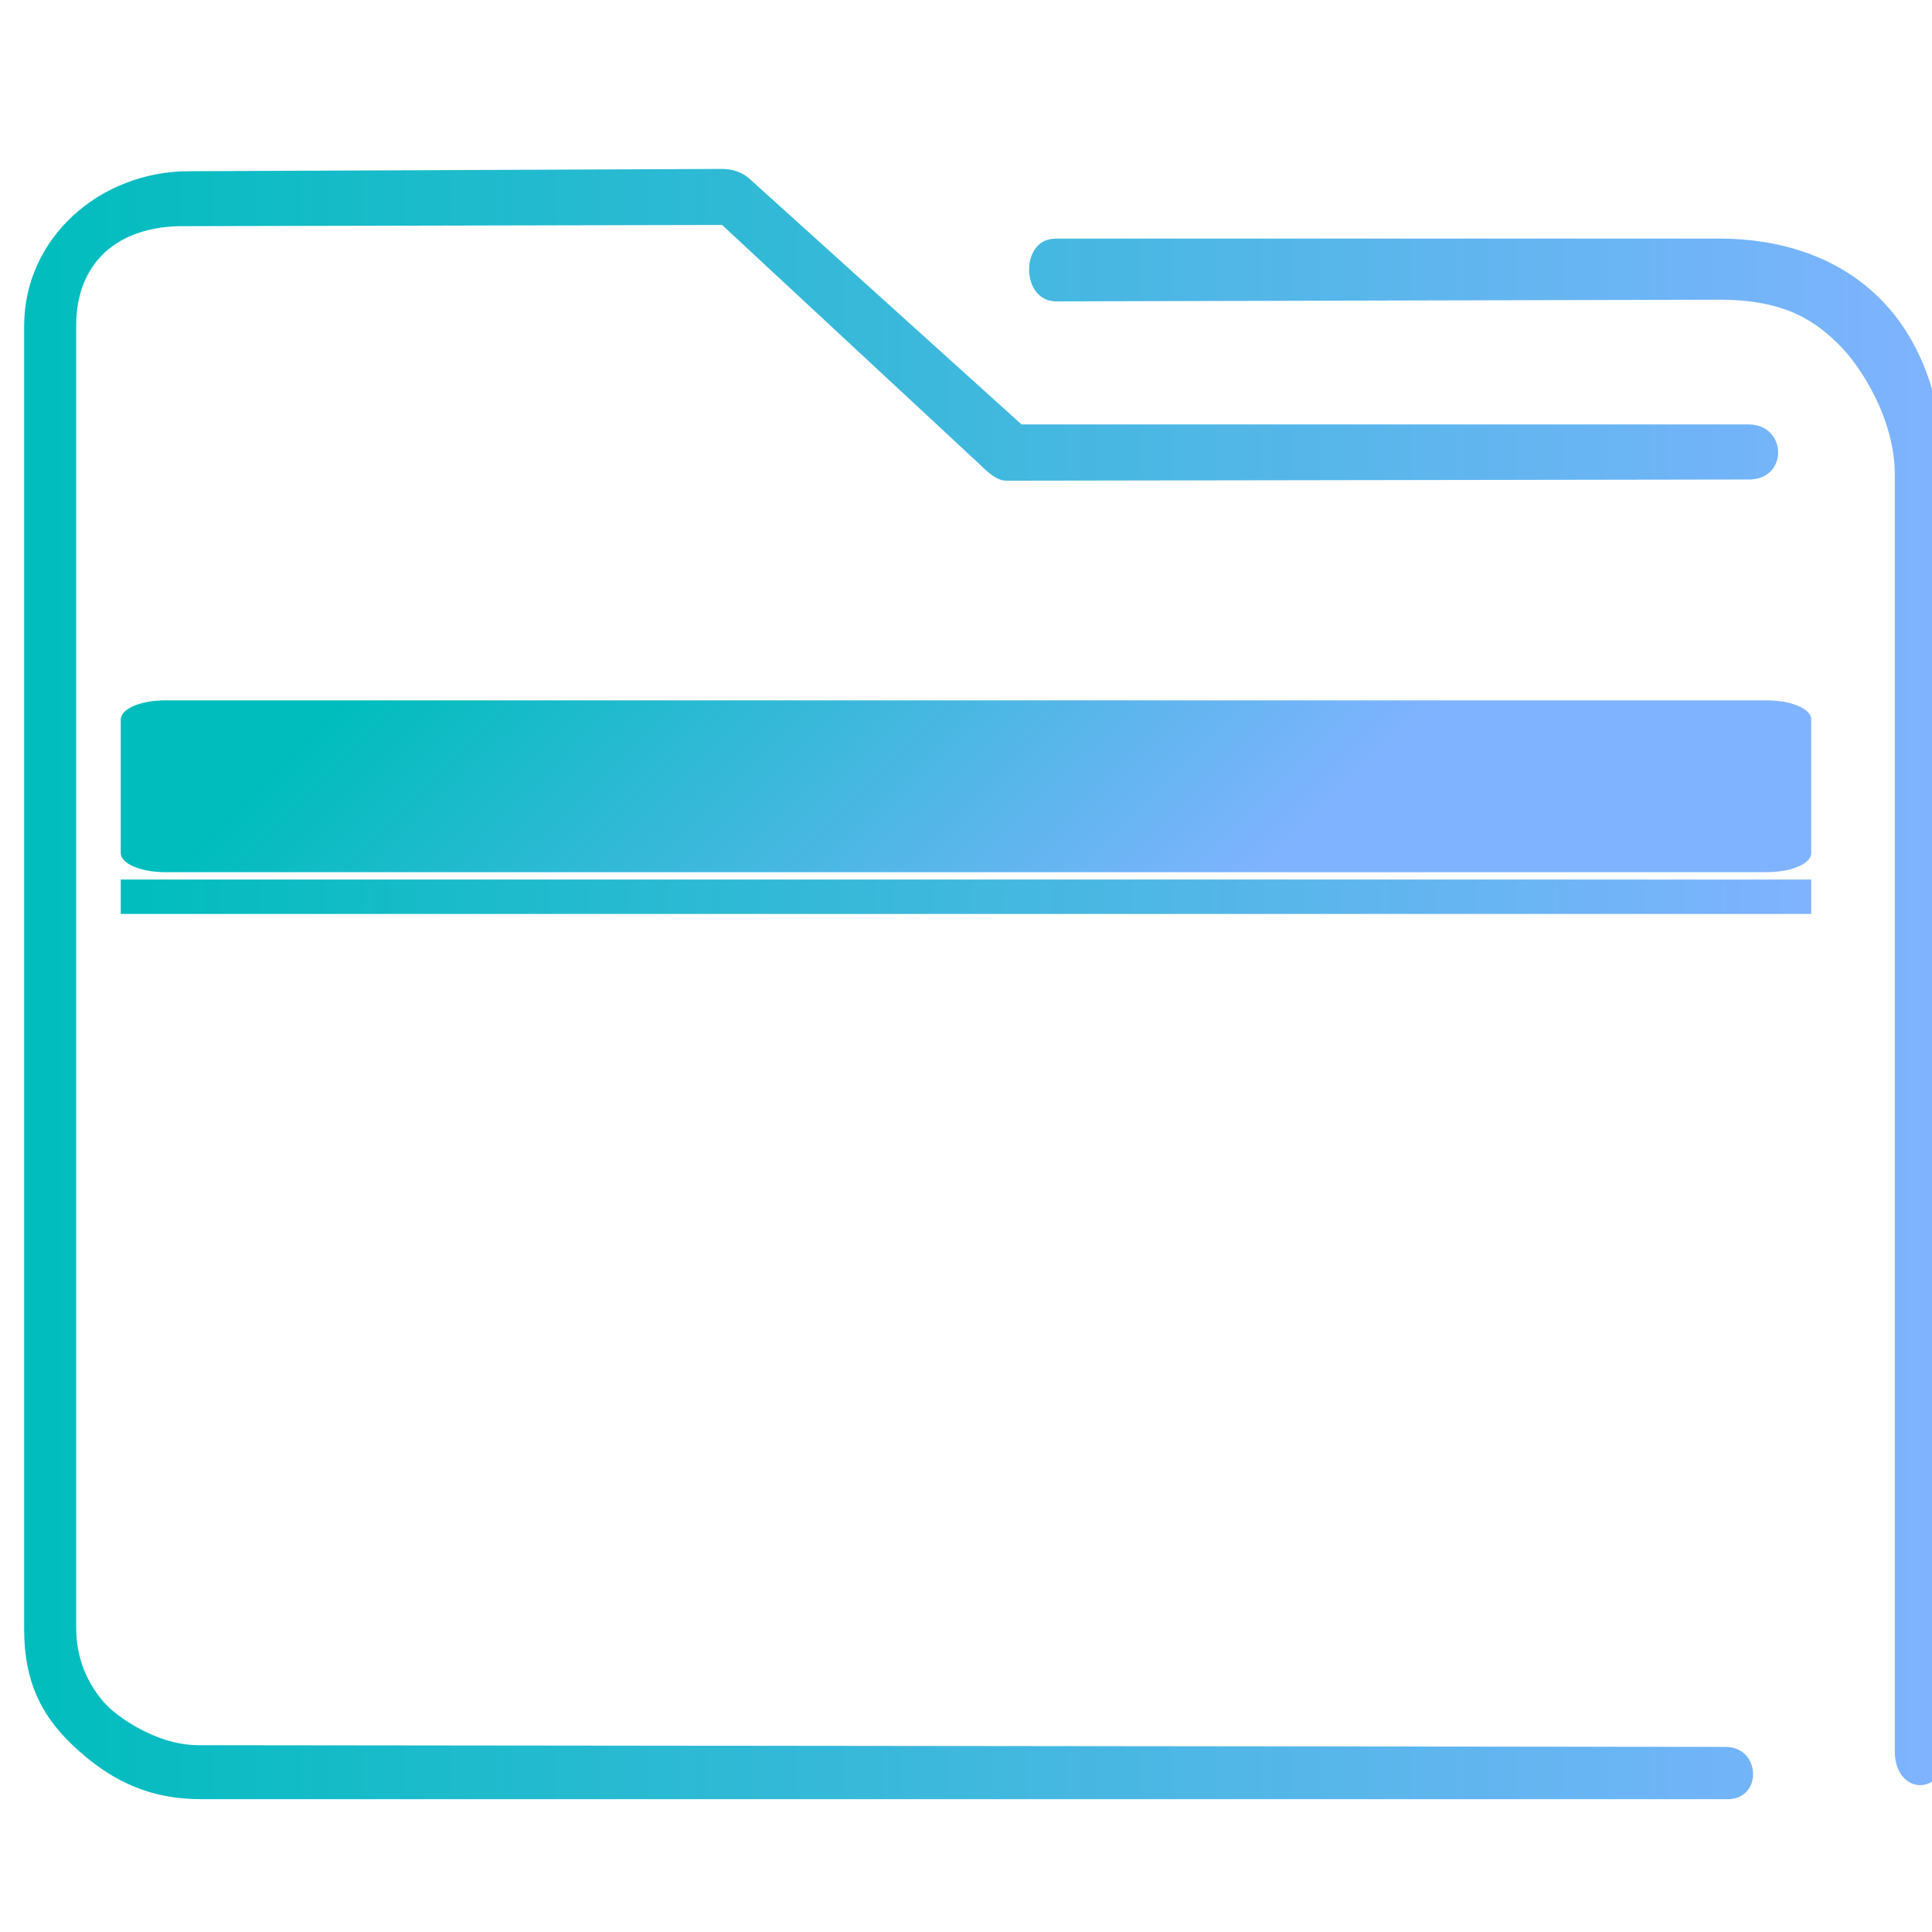
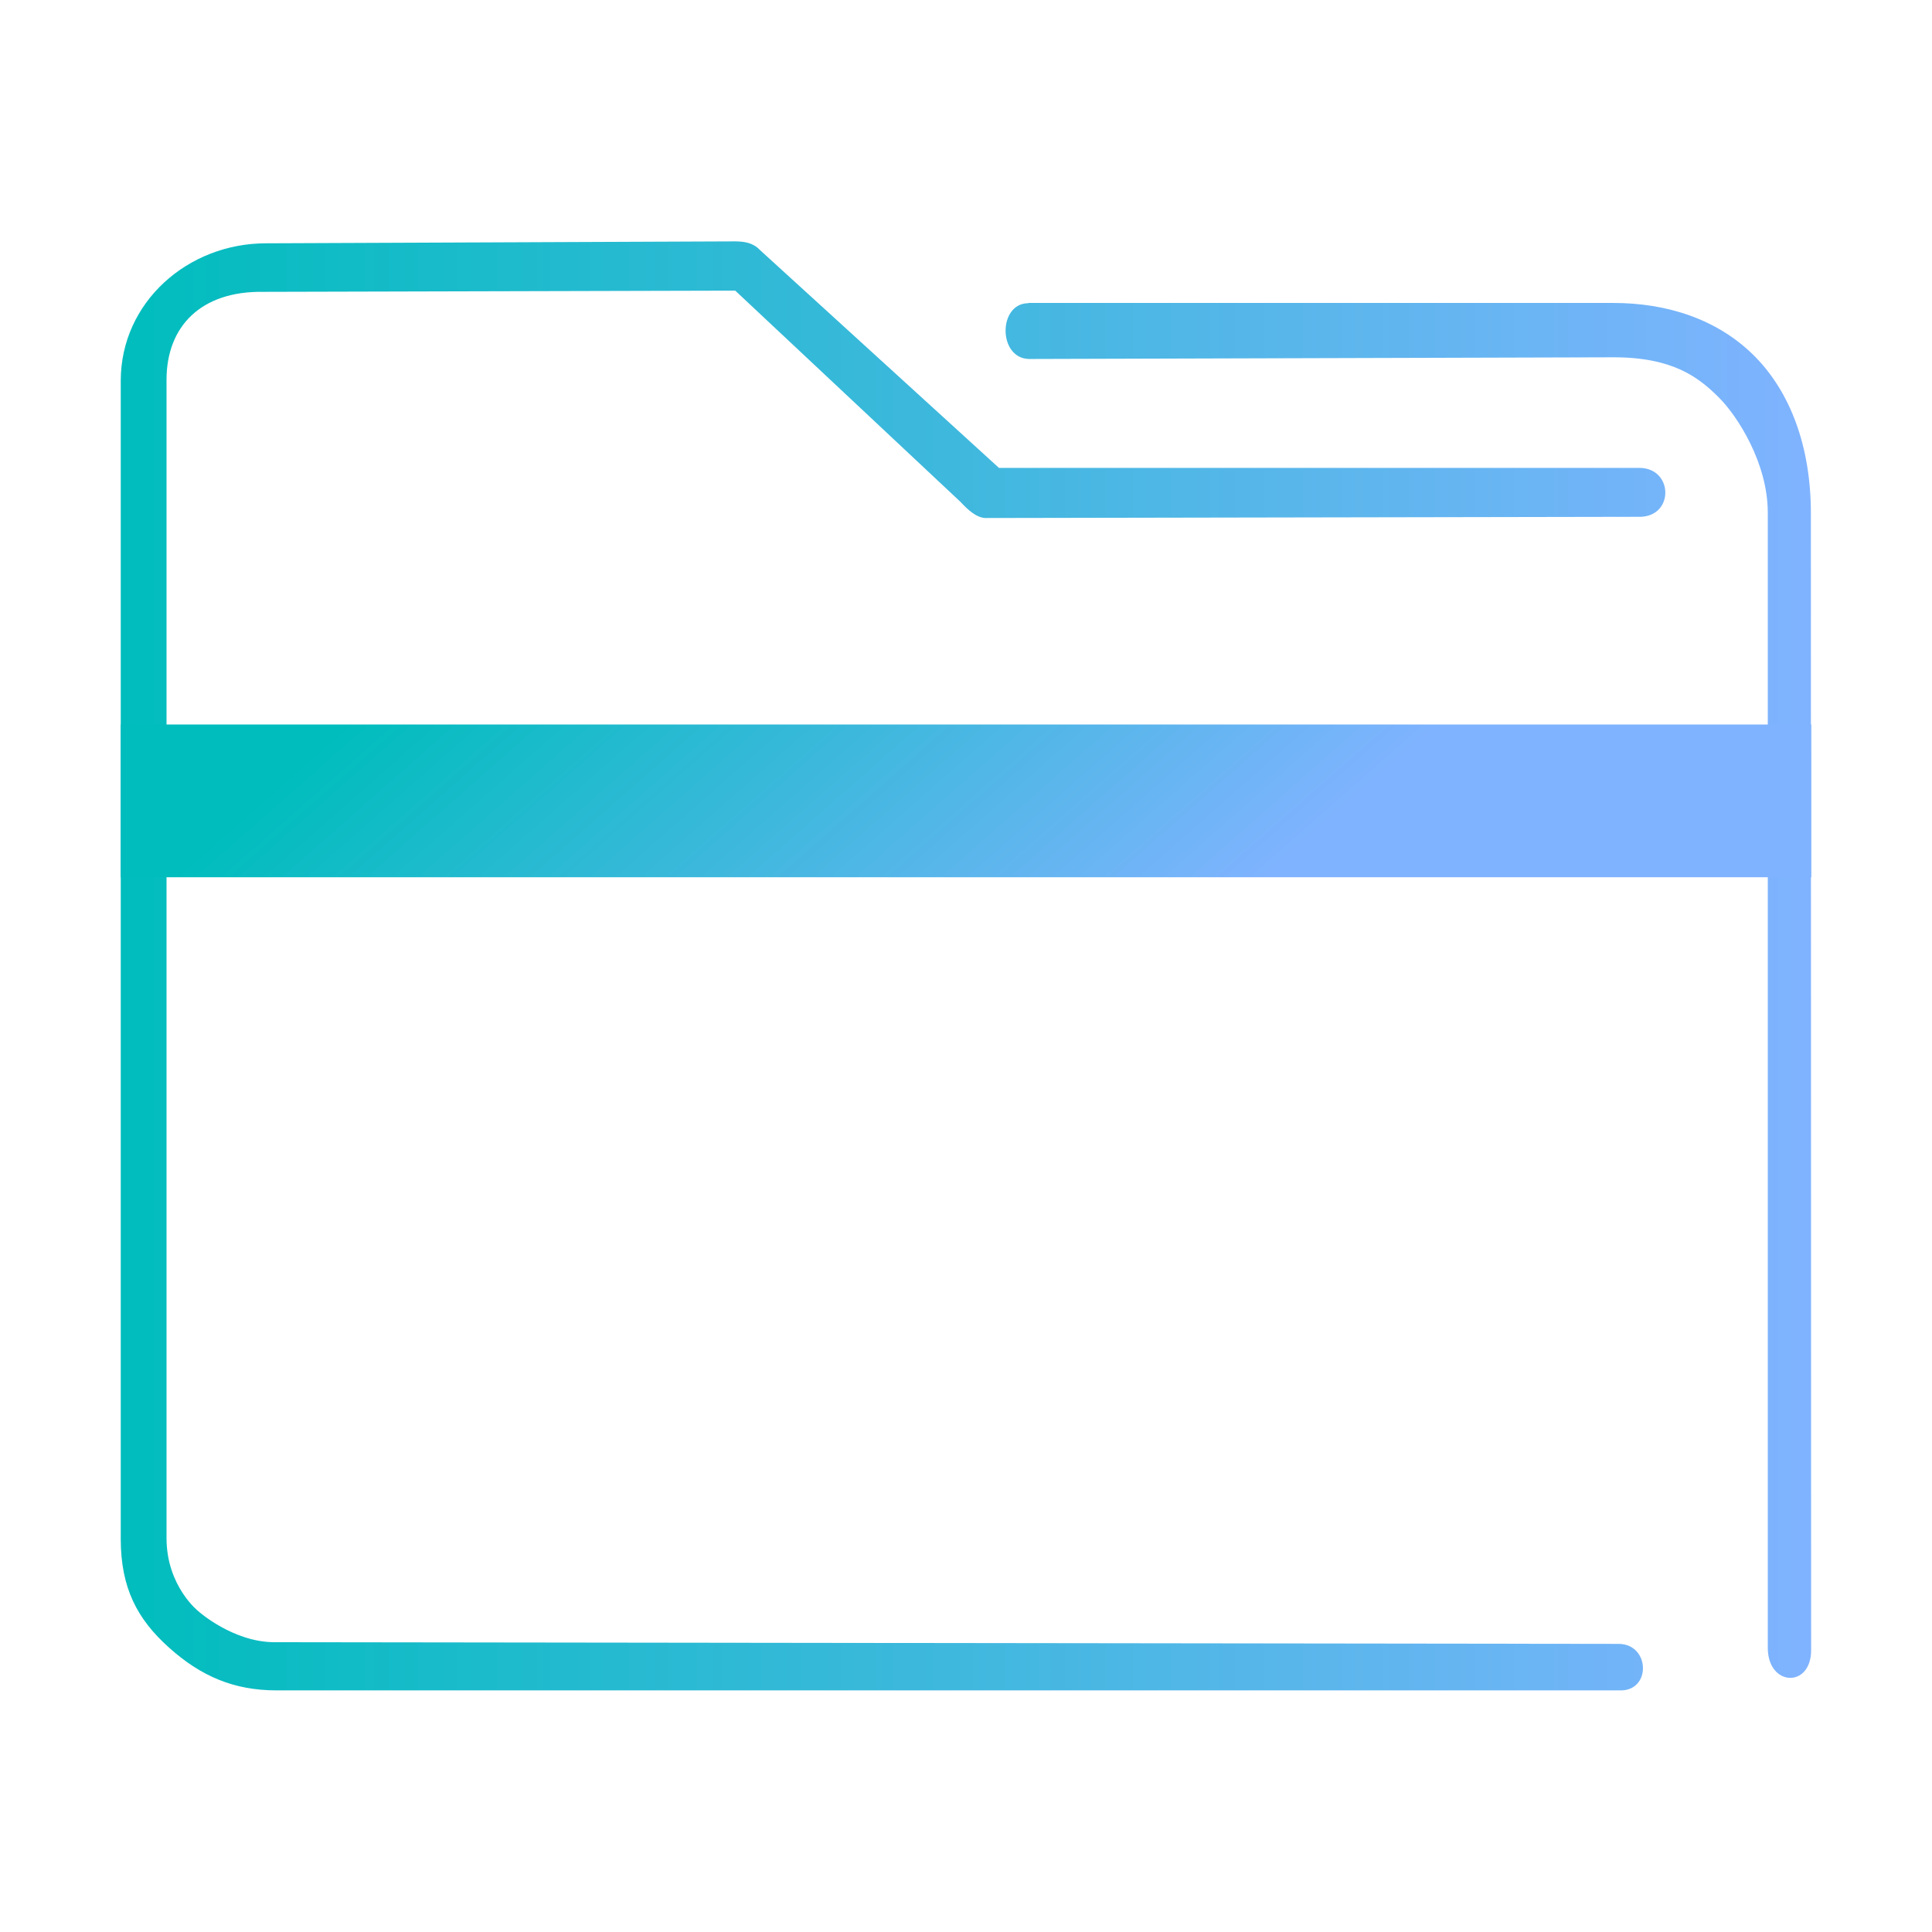
<svg xmlns="http://www.w3.org/2000/svg" xmlns:xlink="http://www.w3.org/1999/xlink" width="16" height="16" viewBox="0 0 16 16" id="svg8694" version="1.1">
  <defs id="defs8696">
    <linearGradient id="linearGradient1016">
      <stop style="stop-color:#00bdbd;stop-opacity:1" offset="0" id="stop1012" />
      <stop style="stop-color:#80b3ff;stop-opacity:1" offset="1" id="stop1014" />
    </linearGradient>
-     <linearGradient xlink:href="#linearGradient1016" id="linearGradient854" gradientUnits="userSpaceOnUse" gradientTransform="matrix(0.180682,0,0,0.1926115,-0.884094,1034.891)" x1="6" y1="50" x2="94.006" y2="50" />
-     <linearGradient xlink:href="#linearGradient1016" id="linearGradient877" x1="271.576" y1="475.662" x2="335.376" y2="476.919" gradientUnits="userSpaceOnUse" gradientTransform="matrix(0.2194357,0,0,0.2593902,-58.59358,920.0805)" />
-     <linearGradient xlink:href="#linearGradient1016" id="linearGradient4225-3" gradientUnits="userSpaceOnUse" x1="396.571" y1="498.798" x2="426.571" y2="511.798" gradientTransform="matrix(0.2550385,0,0,0.109452,-98.20535,987.5074)" />
+     <linearGradient xlink:href="#linearGradient1016" id="linearGradient854" gradientUnits="userSpaceOnUse" gradientTransform="matrix(0.159091,0,0,0.171227,0.04545238,1035.809)" x1="6" y1="50" x2="94.006" y2="50" />
+     <linearGradient xlink:href="#linearGradient1016" id="linearGradient4225-3" gradientUnits="userSpaceOnUse" x1="396.571" y1="498.798" x2="426.571" y2="511.798" gradientTransform="matrix(0.2550383,0,0,0.09730019,-98.2053,993.7761)" />
    <linearGradient id="linearGradient4227">
      <stop offset="0" style="stop-color:#f5f5f5;stop-opacity:1" id="stop21" />
      <stop offset="1" style="stop-color:#f9f9f9;stop-opacity:1" id="stop23" />
    </linearGradient>
  </defs>
  <g id="layer1" transform="translate(0,-1036.362)">
-     <path style="color:#000000;font-style:normal;font-variant:normal;font-weight:normal;font-stretch:normal;font-size:medium;line-height:normal;font-family:Sans;-inkscape-font-specification:Sans;text-indent:0;text-align:start;text-decoration:none;text-decoration-line:none;letter-spacing:normal;word-spacing:normal;text-transform:none;writing-mode:lr-tb;direction:ltr;baseline-shift:baseline;text-anchor:start;display:inline;overflow:visible;visibility:visible;opacity:1;fill:url(#linearGradient854);fill-opacity:1;fill-rule:nonzero;stroke:none;stroke-width:0.746;marker:none;enable-background:accumulate" d="m 1.566,1037.78 c -0.737,0 -1.366,0.55 -1.366,1.282 v 10.79 c 0,0.455 0.155,0.747 0.455,1.012 0.3,0.267 0.611,0.398 1.009,0.398 h 12.63 c 0.303,0.013 0.295,-0.428 6.8e-5,-0.433 l -12.648,-0.014 c -0.391,0 -0.716,-0.288 -0.716,-0.288 0,0 -0.299,-0.233 -0.299,-0.682 v -10.79 c 0,-0.503 0.329,-0.827 0.903,-0.82 l 4.446,-0.01 2.12,1.97 c 0.064,0.062 0.146,0.146 0.231,0.148 l 6.164,-0.01 c 0.314,-0.01 0.304,-0.45 -0.01,-0.456 H 8.46 l -2.247,-2.029 c -0.065,-0.061 -0.147,-0.086 -0.231,-0.087 z m 7.171,0.559 c -0.287,0 -0.287,0.514 0.006,0.519 l 5.498,-0.014 c 0.557,0 0.798,0.187 0.984,0.368 0.185,0.18 0.467,0.622 0.467,1.078 v 10.581 c 0.003,0.357 0.406,0.37 0.407,0.018 l -0.002,-10.595 c -4.4e-5,-0.617 -0.194,-1.135 -0.542,-1.473 -0.348,-0.339 -0.822,-0.483 -1.316,-0.483 H 8.77 c -0.011,0 -0.023,0 -0.034,0 z" id="path2-3-3" />
-     <path style="fill:url(#linearGradient877);fill-opacity:1;stroke-width:0.262" id="path4151-2-3" d="m 1,1043.646 v 0.285 H 1.241 14.759 15 v -0.285 H 14.759 1.241 Z" />
-     <rect ry="0.158" rx="0.368" y="1042.162" x="1" height="1.423" width="14" style="color:#000000;clip-rule:nonzero;display:inline;overflow:visible;visibility:visible;opacity:1;isolation:auto;mix-blend-mode:normal;color-interpolation:sRGB;color-interpolation-filters:linearRGB;solid-color:#000000;solid-opacity:1;fill:url(#linearGradient4225-3);fill-opacity:1.0;fill-rule:nonzero;stroke:none;stroke-width:0.241;stroke-linecap:butt;stroke-linejoin:miter;stroke-miterlimit:4;stroke-dasharray:none;stroke-dashoffset:0;stroke-opacity:1;marker:none;color-rendering:auto;image-rendering:auto;shape-rendering:auto;text-rendering:auto;enable-background:accumulate" id="rect36-5" />
+     <path style="color:#000000;font-style:normal;font-variant:normal;font-weight:normal;font-stretch:normal;font-size:medium;line-height:normal;font-family:Sans;-inkscape-font-specification:Sans;text-indent:0;text-align:start;text-decoration:none;text-decoration-line:none;letter-spacing:normal;word-spacing:normal;text-transform:none;writing-mode:lr-tb;direction:ltr;baseline-shift:baseline;text-anchor:start;display:inline;overflow:visible;visibility:visible;opacity:1;fill:url(#linearGradient854);fill-opacity:1;fill-rule:nonzero;stroke:none;stroke-width:0.66;marker:none;enable-background:accumulate" d="M 2.203,1038.377 C 1.554,1038.377 1,1038.866 1,1039.516 v 9.591 c 0,0.405 0.136,0.664 0.4,0.9 0.264,0.237 0.538,0.354 0.888,0.354 H 13.409 c 0.267,0.013 0.259,-0.38 6.7e-5,-0.385 l -11.136,-0.014 c -0.344,0 -0.63,-0.256 -0.63,-0.256 0,0 -0.264,-0.207 -0.264,-0.606 v -9.592 c 0,-0.447 0.289,-0.735 0.795,-0.729 l 3.915,-0.01 1.867,1.751 c 0.056,0.061 0.129,0.129 0.204,0.132 l 5.428,-0.01 c 0.277,-0.01 0.268,-0.401 -0.008,-0.405 H 8.273 l -1.979,-1.804 c -0.057,-0.061 -0.129,-0.071 -0.204,-0.072 z m 6.314,0.496 c -0.253,0 -0.253,0.457 0.005,0.462 l 4.841,-0.014 c 0.491,0 0.703,0.166 0.866,0.327 0.163,0.16 0.411,0.553 0.411,0.958 v 9.406 c 0.003,0.318 0.358,0.33 0.359,0.018 l -0.002,-9.419 c -3.7e-5,-0.55 -0.171,-1.009 -0.477,-1.31 -0.306,-0.301 -0.724,-0.43 -1.158,-0.43 H 8.546 c -0.01,0 -0.02,0 -0.03,0 z" id="path2-3-3" />
+     <rect ry="1.7382812e-05" rx="0" y="1042.362" x="1" height="1.265" width="14" style="color:#000000;clip-rule:nonzero;display:inline;overflow:visible;visibility:visible;opacity:1;isolation:auto;mix-blend-mode:normal;color-interpolation:sRGB;color-interpolation-filters:linearRGB;solid-color:#000000;solid-opacity:1;fill:url(#linearGradient4225-3);fill-opacity:1;fill-rule:nonzero;stroke:none;stroke-width:0.228;stroke-linecap:butt;stroke-linejoin:miter;stroke-miterlimit:4;stroke-dasharray:none;stroke-dashoffset:0;stroke-opacity:1;marker:none;color-rendering:auto;image-rendering:auto;shape-rendering:auto;text-rendering:auto;enable-background:accumulate" id="rect36-5" />
  </g>
</svg>
